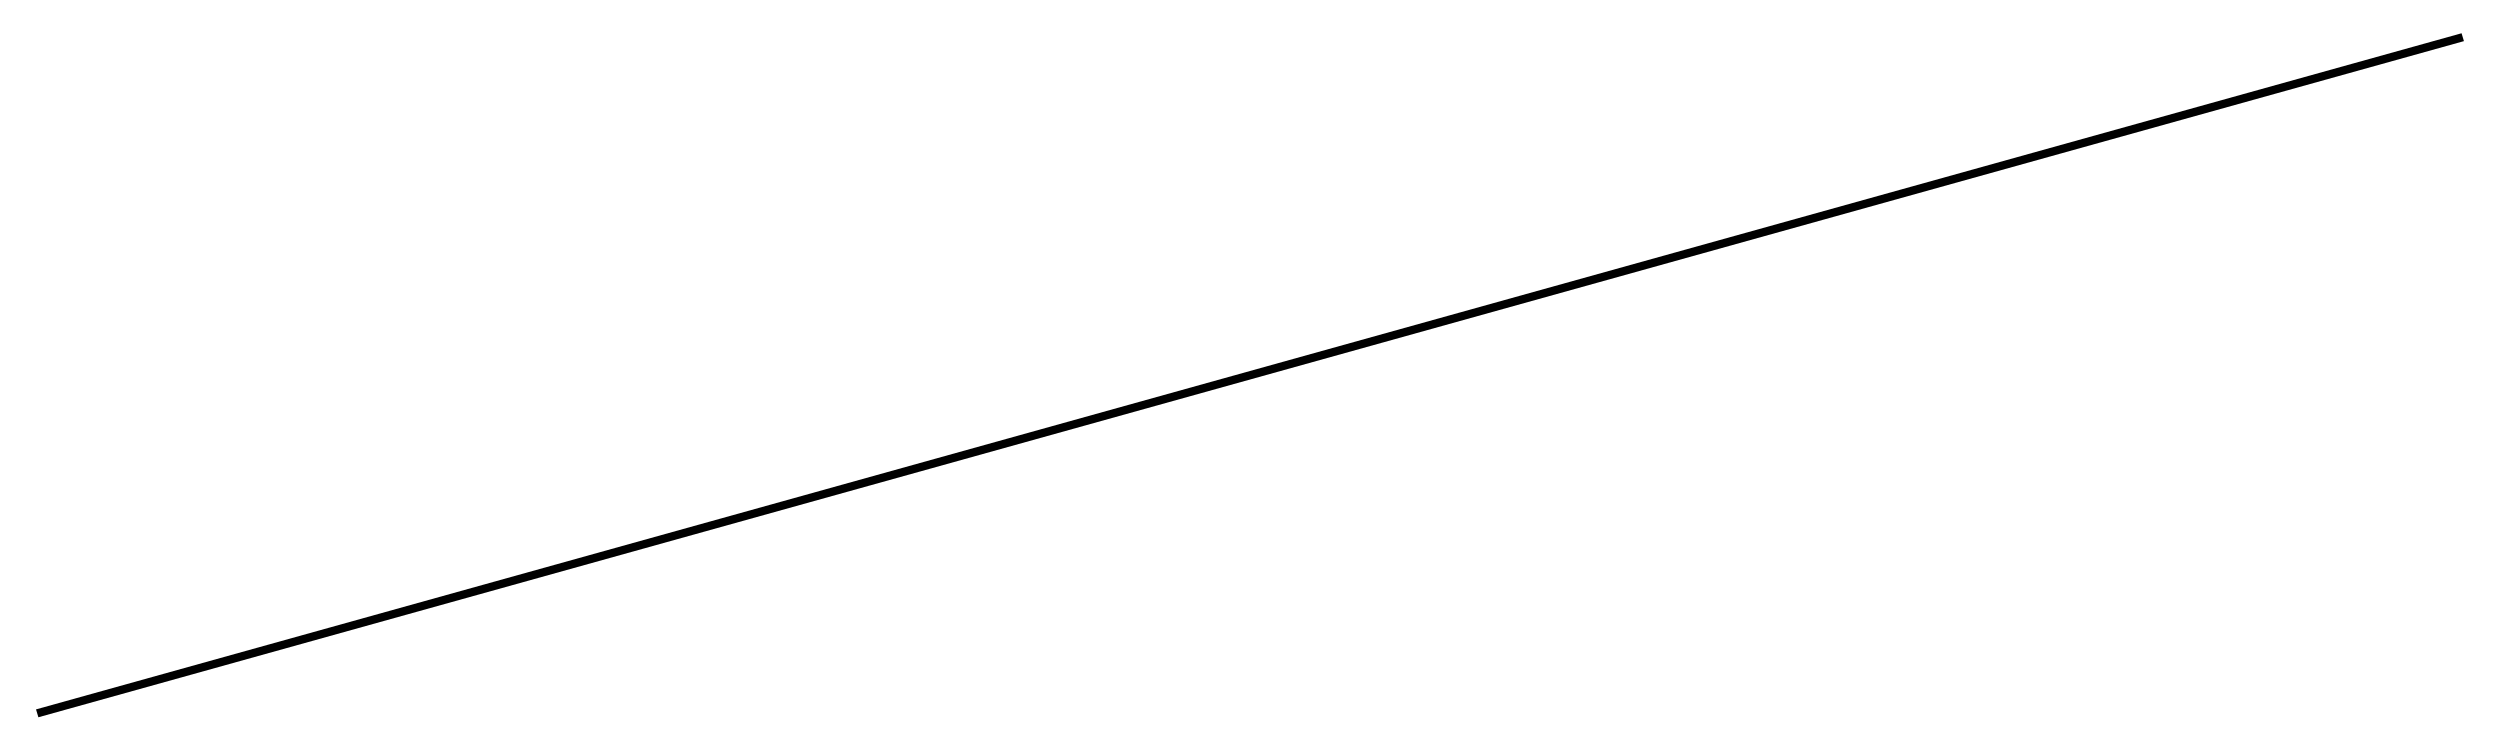
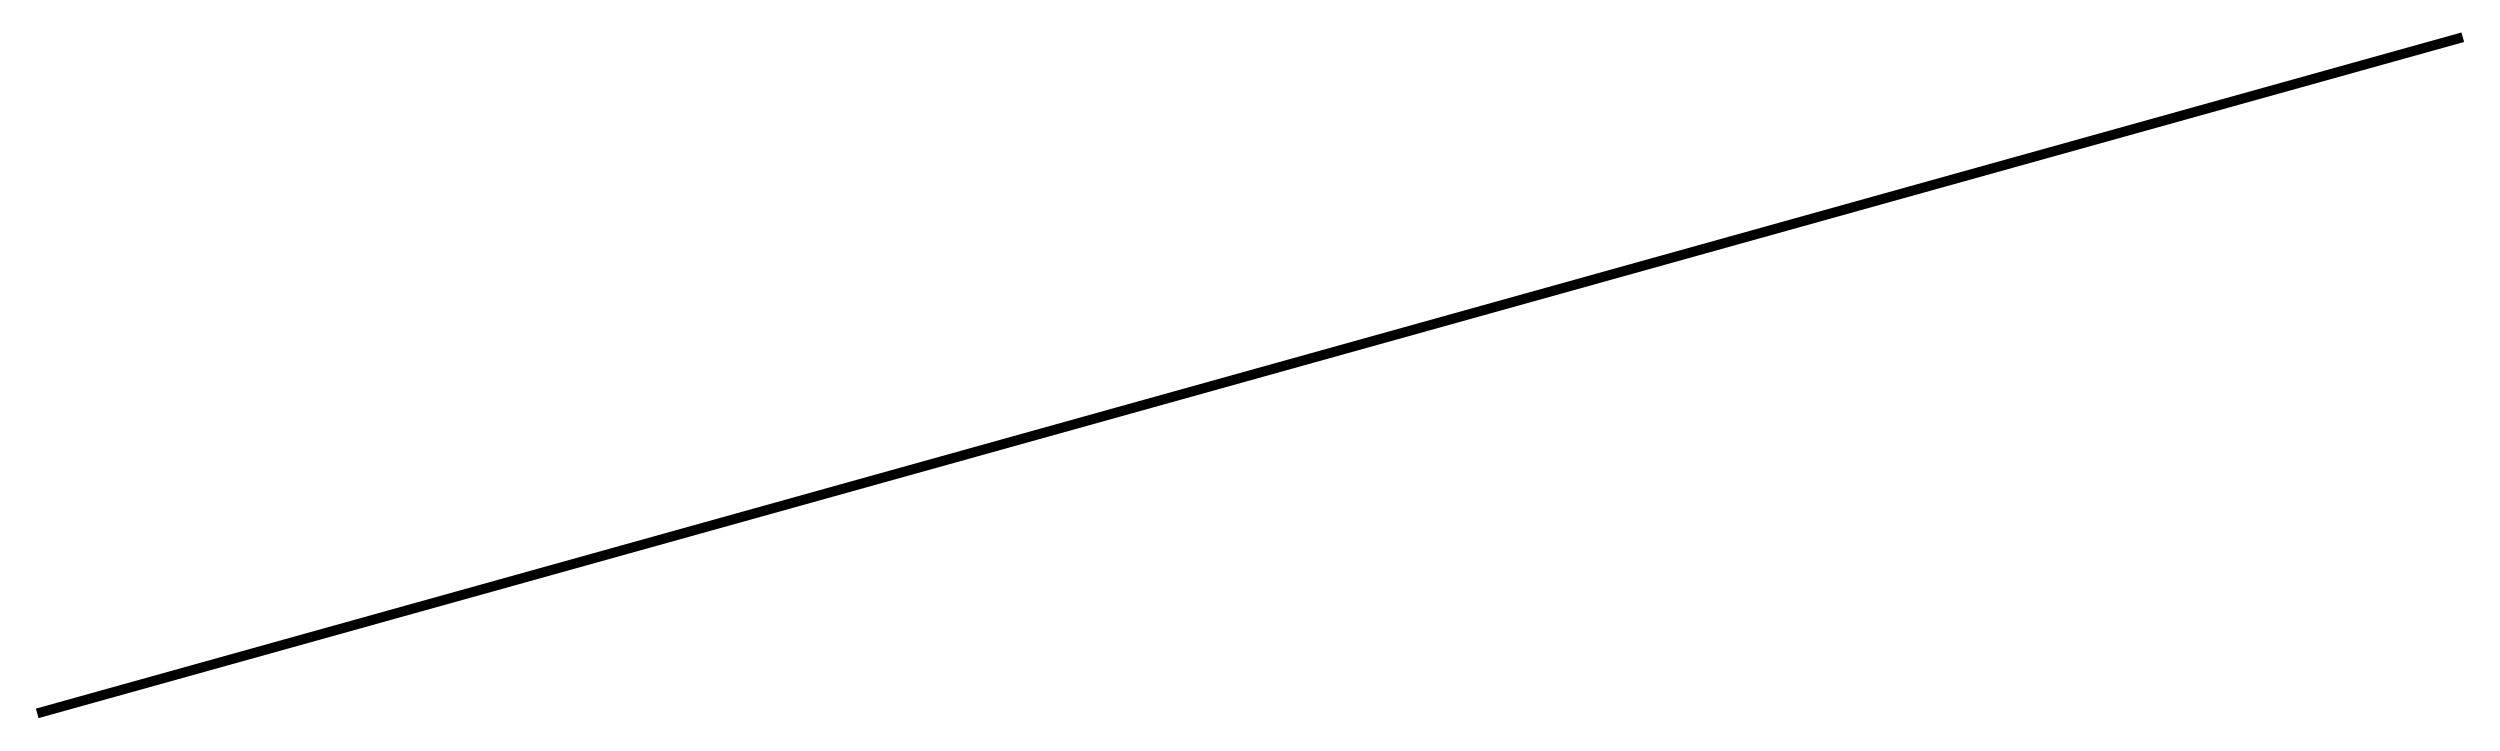
<svg xmlns="http://www.w3.org/2000/svg" version="1.1" id="PC-topline" width="67.161mm" height="20.164mm" viewBox="133.115 1785.356 67.161 20.164">
  <style type="text/css" id="style-PC-topline">
  .outline {
    stroke: #000000;
    stroke-width: 0.5;
    fill:none;
  }
  </style>
  <g id="PC-topline-def">
-     <path style="display:inline;fill:none;stroke:#000000;stroke-width:0.265px;stroke-linecap:butt;stroke-linejoin:miter;stroke-opacity:1" d="m 147.505,156.236 65.881,-15.346" id="PC-topline-outline" transform="matrix(0.992554,-0.08036897,0.01496052,0.8386101,-14.62963,1685.353)" />
+     <path style="display:inline;fill:none;stroke:#000000;stroke-width:0.265px;stroke-linecap:butt;stroke-linejoin:miter;stroke-opacity:1" d="M 134.115,1804.52 L 199.276,1786.356" id="PC-topline-outline" />
  </g>
</svg>
